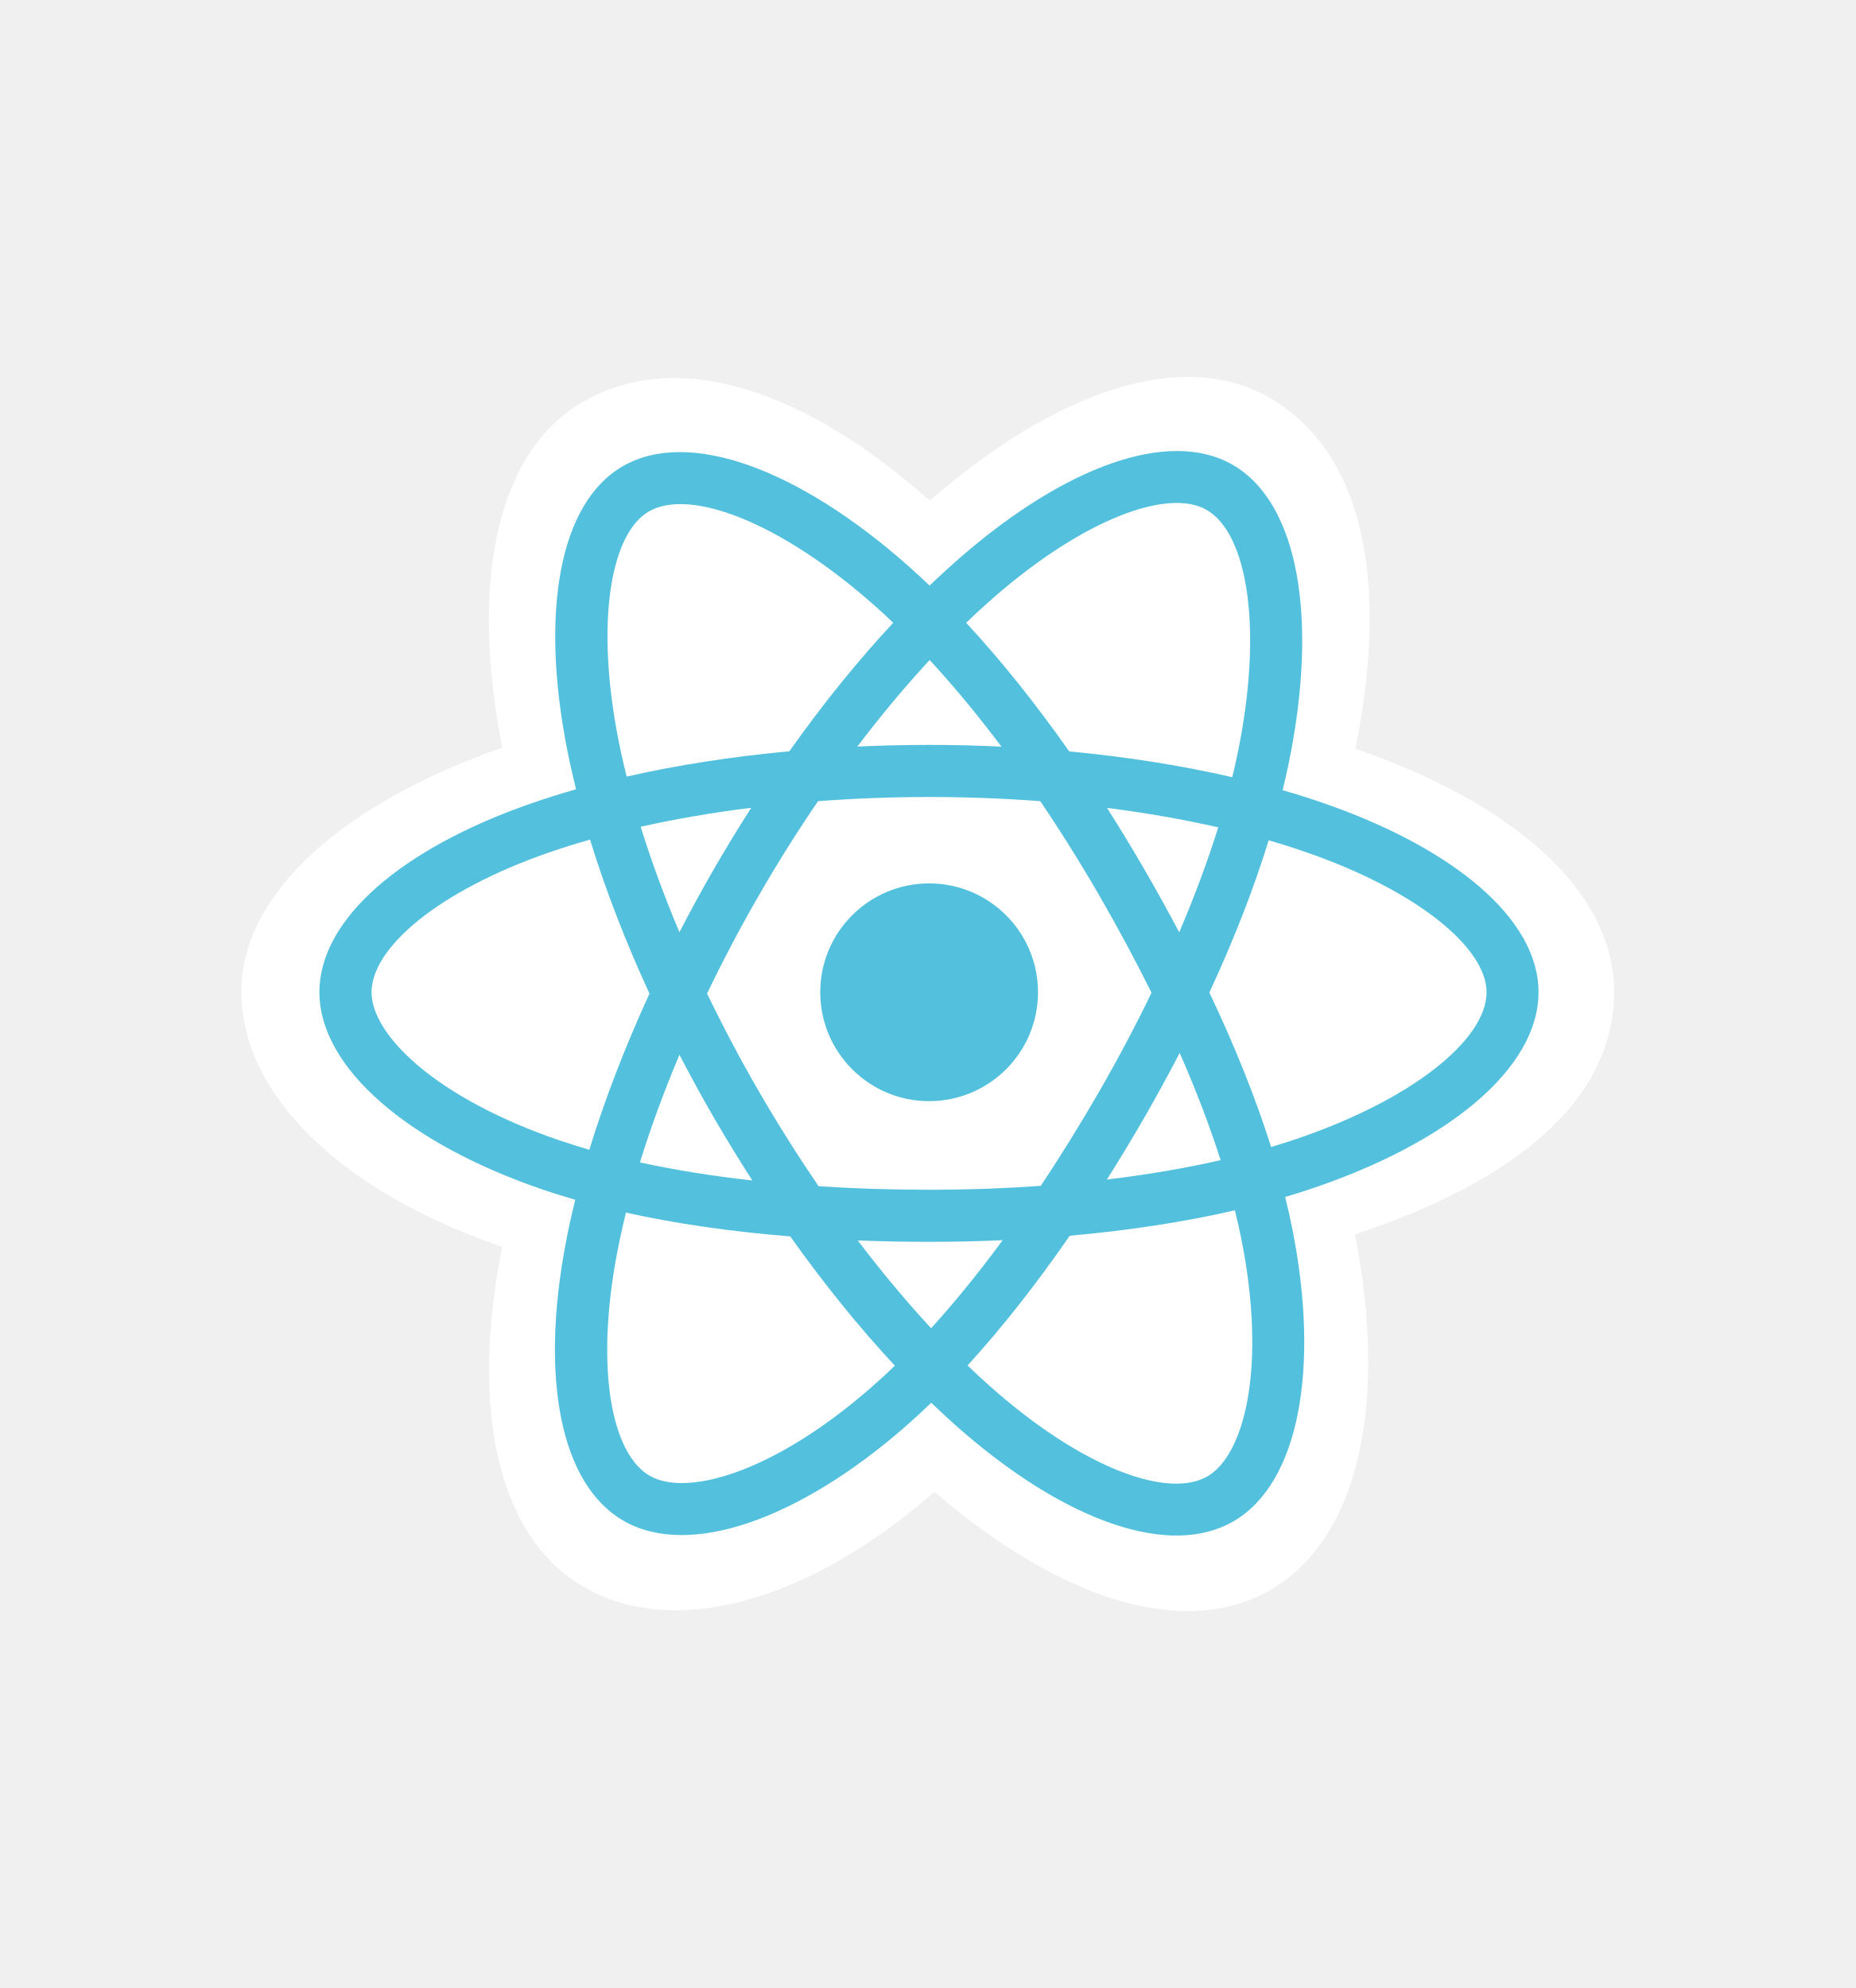
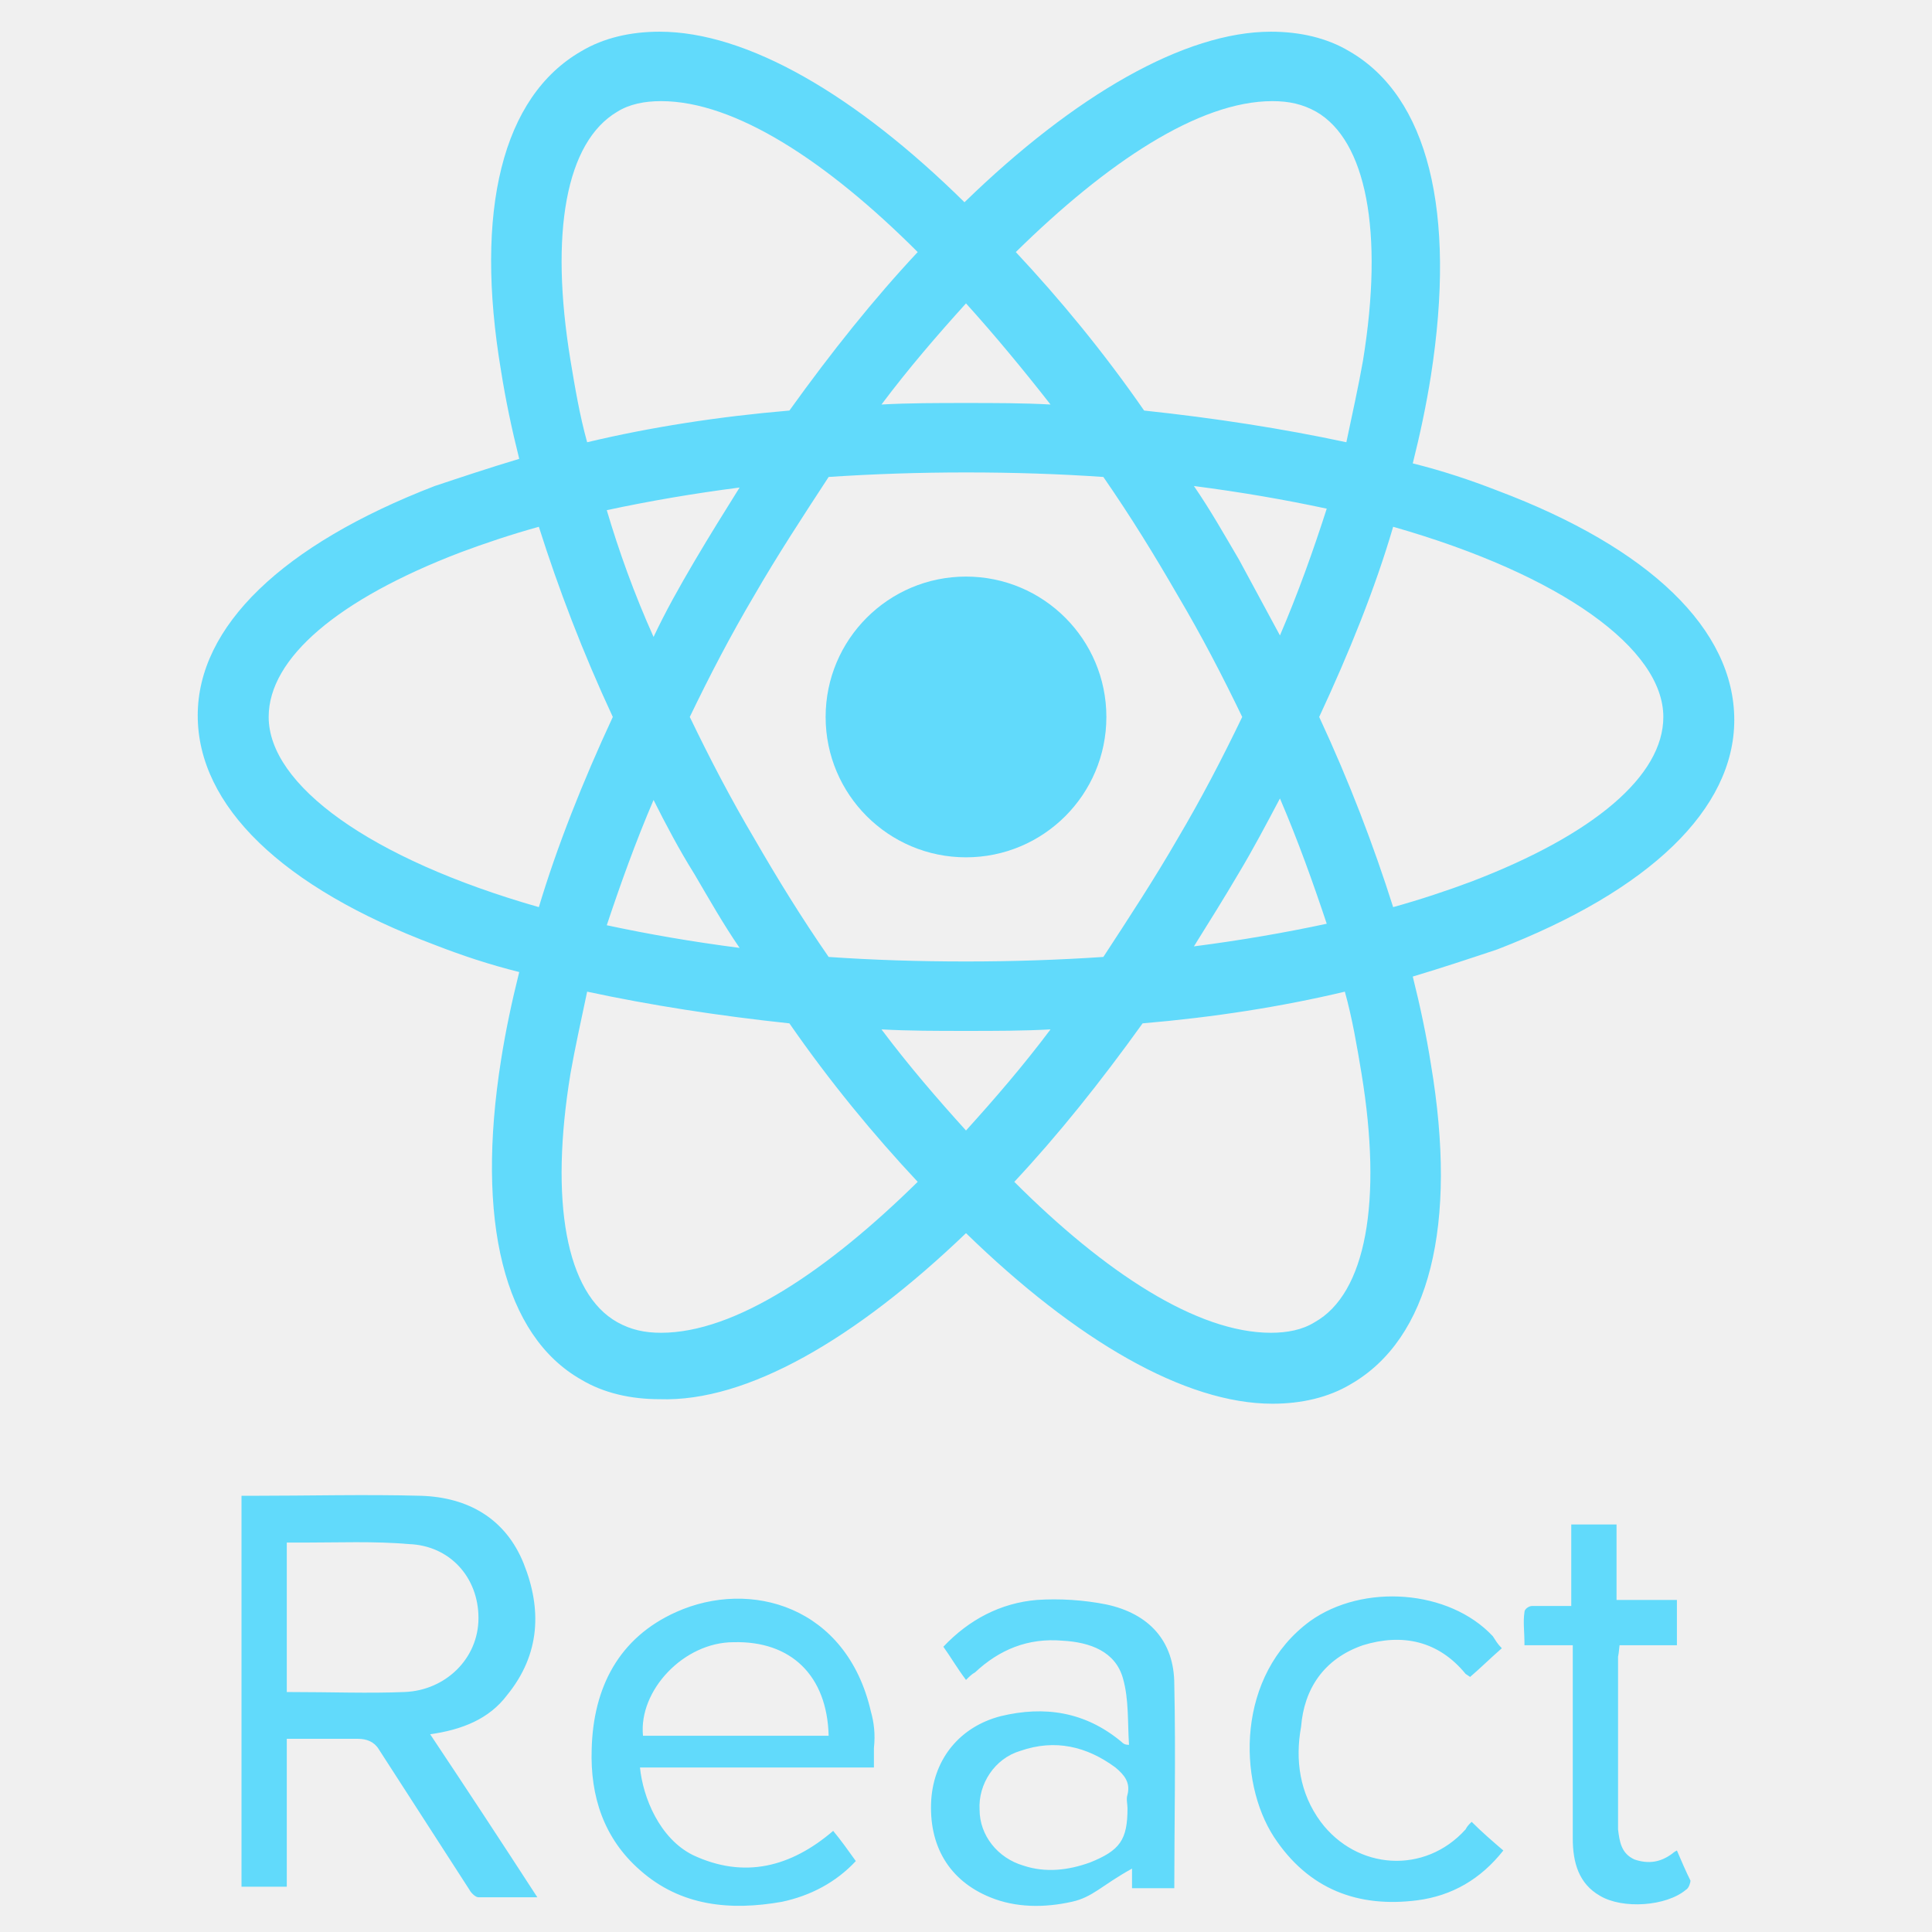
- <svg xmlns="http://www.w3.org/2000/svg" version="1.0" id="Layer_1" x="0px" y="0px" viewBox="0 0 280 300" enable-background="new 0 0 280 300" xml:space="preserve">
-   <g>
- </g>
-   <g>
-     <path fill="#FFFFFF" d="M36.42,149.67c0,15.64,15.28,30.25,39.36,38.48c-4.81,24.21-0.86,43.73,12.32,51.33   c13.55,7.82,33.74,2.41,52.91-14.35c18.68,16.07,37.56,22.4,50.73,14.78c13.54-7.84,17.66-28.68,12.72-53.64   c25.09-8.29,39.12-20.75,39.12-36.6c0-15.28-15.3-28.5-39.06-36.68c5.32-26,0.81-45.04-12.92-52.96   c-13.24-7.63-32.34-0.98-51.29,15.52c-19.72-17.51-38.63-22.85-52.35-14.91c-13.23,7.66-17,27.52-12.17,52.19   C52.51,120.93,36.42,134.45,36.42,149.67z" />
-     <path fill="#53C1DE" d="M199.48,121.11c-1.91-0.66-3.89-1.28-5.92-1.87c0.33-1.37,0.64-2.71,0.91-4.04   c4.48-21.76,1.55-39.29-8.46-45.06c-9.6-5.53-25.29,0.24-41.15,14.03c-1.52,1.33-3.05,2.73-4.58,4.2   c-1.02-0.97-2.03-1.92-3.05-2.82c-16.61-14.75-33.27-20.97-43.27-15.18c-9.59,5.55-12.43,22.03-8.39,42.65   c0.39,1.99,0.85,4.03,1.36,6.09c-2.36,0.67-4.63,1.38-6.81,2.14c-19.48,6.79-31.92,17.43-31.92,28.47   c0,11.4,13.35,22.84,33.64,29.77c1.6,0.55,3.26,1.06,4.97,1.56c-0.56,2.24-1.04,4.43-1.44,6.57c-3.85,20.27-0.84,36.36,8.72,41.87   c9.88,5.7,26.45-0.16,42.6-14.27c1.28-1.12,2.56-2.3,3.84-3.54c1.66,1.6,3.32,3.12,4.97,4.54c15.64,13.45,31.08,18.89,40.63,13.36   c9.87-5.71,13.07-23,8.91-44.03c-0.32-1.61-0.69-3.25-1.1-4.92c1.16-0.34,2.31-0.7,3.42-1.07c21.09-6.99,34.81-18.28,34.81-29.84   C232.19,138.66,219.35,127.95,199.48,121.11L199.48,121.11L199.48,121.11z" />
-     <path fill="#FFFFFF" d="M194.91,172.12c-1.01,0.33-2.04,0.65-3.09,0.97c-2.33-7.37-5.47-15.21-9.32-23.31   c3.67-7.91,6.69-15.64,8.95-22.97c1.88,0.54,3.71,1.12,5.47,1.73c17.02,5.86,27.41,14.53,27.41,21.2   C224.33,156.85,213.12,166.08,194.91,172.12L194.91,172.12L194.91,172.12z M187.35,187.09c1.84,9.3,2.1,17.71,0.88,24.28   c-1.1,5.91-3.3,9.84-6.02,11.42c-5.8,3.36-18.2-1.01-31.57-12.51c-1.53-1.32-3.08-2.73-4.63-4.22   c5.18-5.67,10.36-12.26,15.42-19.58c8.89-0.79,17.3-2.08,24.92-3.84C186.73,184.15,187.06,185.64,187.35,187.09L187.35,187.09   L187.35,187.09z M110.94,222.21c-5.66,2-10.18,2.06-12.9,0.49c-5.8-3.35-8.22-16.27-4.92-33.6c0.38-1.98,0.83-4.02,1.34-6.11   c7.54,1.67,15.88,2.87,24.79,3.59c5.09,7.16,10.42,13.75,15.79,19.51c-1.17,1.13-2.34,2.21-3.51,3.23   C124.4,215.56,117.24,219.99,110.94,222.21L110.94,222.21L110.94,222.21z M84.4,172.08c-8.97-3.07-16.38-7.05-21.46-11.4   c-4.56-3.91-6.87-7.79-6.87-10.94c0-6.7,9.99-15.24,26.64-21.05c2.02-0.7,4.14-1.37,6.33-1.99c2.3,7.49,5.32,15.32,8.97,23.24   c-3.69,8.03-6.75,15.99-9.08,23.57C87.38,173.05,85.86,172.57,84.4,172.08L84.4,172.08L84.4,172.08z M93.3,111.52   c-3.46-17.67-1.16-31,4.62-34.34c6.15-3.56,19.76,1.52,34.11,14.25c0.92,0.81,1.84,1.67,2.76,2.55   c-5.35,5.74-10.63,12.27-15.67,19.39c-8.65,0.8-16.93,2.09-24.55,3.82C94.08,115.26,93.66,113.37,93.3,111.52L93.3,111.52   L93.3,111.52z M172.65,131.12c-1.82-3.14-3.69-6.21-5.59-9.2c5.87,0.74,11.49,1.73,16.78,2.93c-1.59,5.08-3.56,10.39-5.89,15.84   C176.28,137.52,174.51,134.33,172.65,131.12L172.65,131.12L172.65,131.12z M140.29,99.6c3.63,3.93,7.26,8.31,10.83,13.07   c-3.6-0.17-7.24-0.26-10.91-0.26c-3.64,0-7.25,0.09-10.83,0.25C132.95,107.95,136.61,103.57,140.29,99.6L140.29,99.6L140.29,99.6z    M107.72,131.17c-1.82,3.15-3.55,6.33-5.19,9.51c-2.29-5.43-4.25-10.77-5.85-15.92c5.25-1.17,10.85-2.14,16.68-2.86   C111.43,124.92,109.55,128.01,107.72,131.17L107.72,131.17L107.72,131.17z M113.53,178.14c-6.03-0.67-11.71-1.58-16.96-2.73   c1.62-5.25,3.63-10.7,5.96-16.24c1.65,3.18,3.39,6.36,5.22,9.52h0C109.62,171.91,111.55,175.06,113.53,178.14L113.53,178.14   L113.53,178.14z M140.51,200.44c-3.72-4.02-7.44-8.46-11.07-13.25c3.52,0.14,7.11,0.21,10.76,0.21c3.75,0,7.46-0.08,11.11-0.25   C147.73,192.02,144.11,196.47,140.51,200.44L140.51,200.44L140.51,200.44z M178.02,158.89c2.46,5.6,4.53,11.03,6.18,16.18   c-5.33,1.22-11.09,2.2-17.16,2.93c1.91-3.03,3.8-6.15,5.65-9.36C174.56,165.39,176.34,162.13,178.02,158.89L178.02,158.89   L178.02,158.89z M165.88,164.71c-2.88,4.99-5.83,9.75-8.83,14.24c-5.46,0.39-11.1,0.59-16.85,0.59c-5.73,0-11.29-0.18-16.66-0.53   c-3.12-4.55-6.13-9.33-8.99-14.26h0c-2.85-4.92-5.47-9.89-7.85-14.82c2.38-4.95,4.99-9.92,7.83-14.83l0,0   c2.84-4.93,5.83-9.68,8.92-14.2c5.47-0.41,11.08-0.63,16.75-0.63h0c5.7,0,11.31,0.22,16.78,0.63c3.04,4.49,6.01,9.23,8.86,14.15   c2.88,4.98,5.53,9.92,7.93,14.76C171.39,154.74,168.75,159.73,165.88,164.71L165.88,164.71L165.88,164.71z M182.09,76.95   c6.16,3.55,8.56,17.88,4.69,36.67c-0.25,1.2-0.52,2.42-0.83,3.66c-7.63-1.76-15.92-3.07-24.6-3.89   c-5.06-7.2-10.29-13.74-15.55-19.41c1.41-1.36,2.83-2.66,4.23-3.88C163.61,78.28,176.31,73.61,182.09,76.95L182.09,76.95   L182.09,76.95z" />
-     <path fill="#53C1DE" d="M140.21,133.31c9.07,0,16.43,7.35,16.43,16.43c0,9.07-7.36,16.43-16.43,16.43   c-9.07,0-16.43-7.36-16.43-16.43C123.78,140.67,131.13,133.31,140.21,133.31" />
+ <svg xmlns="http://www.w3.org/2000/svg" enable-background="new 0 0 128 128" viewBox="0 0 128 128" id="react">
+   <g fill="#61DAFB">
+     <circle cx="64" cy="47.5" r="9.3" />
+     <path d="M64 81.7c7.3 7.1 14.5 11.3 20.3 11.3 1.9 0 3.7-.4 5.2-1.3 5.2-3 7.1-10.5 5.3-21.2-.3-1.9-.7-3.8-1.2-5.8 2-.6 3.8-1.2 5.6-1.8 10.1-3.9 15.7-9.3 15.7-15.2 0-6-5.6-11.4-15.7-15.2-1.8-.7-3.6-1.3-5.6-1.8.5-2 .9-3.9 1.2-5.8 1.7-10.9-.2-18.5-5.4-21.5-1.5-.9-3.3-1.3-5.2-1.3-5.7 0-13 4.2-20.3 11.3-7.2-7.1-14.4-11.3-20.2-11.3-1.9 0-3.7.4-5.2 1.3-5.2 3-7.1 10.5-5.3 21.2.3 1.9.7 3.8 1.2 5.8-2 .6-3.8 1.2-5.6 1.8-10.1 3.9-15.7 9.3-15.7 15.2 0 6 5.6 11.4 15.7 15.2 1.8.7 3.6 1.3 5.6 1.8-.5 2-.9 3.9-1.2 5.8-1.7 10.7.2 18.3 5.3 21.2 1.5.9 3.3 1.3 5.2 1.3 5.8.2 13-4 20.3-11zm-5.6-13.5c1.8.1 3.7.1 5.6.1 1.9 0 3.8 0 5.6-.1-1.8 2.4-3.7 4.6-5.6 6.7-1.9-2.1-3.8-4.3-5.6-6.7zm-12.4-10.3c1 1.7 1.9 3.3 3 4.9-3.1-.4-6-.9-8.8-1.5.9-2.7 1.9-5.5 3.1-8.3.8 1.6 1.7 3.3 2.7 4.9zm-5.8-24.1c2.8-.6 5.7-1.1 8.8-1.5-1 1.6-2 3.2-3 4.9-1 1.7-1.9 3.3-2.7 5-1.3-2.9-2.3-5.7-3.1-8.4zm5.5 13.7c1.3-2.7 2.7-5.4 4.3-8.1 1.5-2.6 3.2-5.2 4.9-7.8 3-.2 6-.3 9.1-.3 3.2 0 6.2.1 9.1.3 1.8 2.6 3.4 5.2 4.9 7.8 1.6 2.7 3 5.4 4.3 8.1-1.3 2.7-2.7 5.4-4.3 8.1-1.5 2.6-3.2 5.2-4.9 7.8-3 .2-6 .3-9.1.3-3.2 0-6.2-.1-9.1-.3-1.8-2.6-3.4-5.2-4.9-7.8-1.6-2.7-3-5.4-4.3-8.1zm39.1-5.4l-2.7-5c-1-1.7-1.9-3.3-3-4.9 3.1.4 6 .9 8.8 1.5-.9 2.8-1.9 5.6-3.1 8.4zm0 10.8c1.2 2.8 2.2 5.6 3.1 8.3-2.8.6-5.7 1.1-8.8 1.5 1-1.6 2-3.2 3-4.9.9-1.5 1.8-3.2 2.7-4.9zm2.3 34.7c-.8.5-1.8.7-2.9.7-4.9 0-11-4-17-10 2.9-3.1 5.7-6.6 8.5-10.5 4.7-.4 9.2-1.1 13.4-2.1.5 1.8.8 3.6 1.1 5.4 1.4 8.5.3 14.6-3.1 16.5zm5.2-52.7c11.2 3.2 17.9 8.1 17.9 12.6 0 3.9-4.6 7.8-12.7 10.9-1.6.6-3.4 1.2-5.2 1.7-1.3-4.1-2.9-8.3-4.9-12.6 2-4.3 3.7-8.5 4.9-12.6zm-8-28.2c1.1 0 2 .2 2.9.7 3.3 1.9 4.5 7.9 3.1 16.5-.3 1.7-.7 3.5-1.1 5.4-4.2-.9-8.7-1.6-13.4-2.1-2.7-3.9-5.6-7.4-8.5-10.5 6-5.9 12.1-10 17-10zm-14.7 20.1c-1.8-.1-3.7-.1-5.6-.1s-3.8 0-5.6.1c1.8-2.4 3.7-4.6 5.6-6.7 1.9 2.1 3.8 4.4 5.6 6.7zm-28.7-19.4c.8-.5 1.8-.7 2.9-.7 4.9 0 11 4 17 10-2.9 3.1-5.7 6.6-8.5 10.5-4.7.4-9.2 1.1-13.4 2.1-.5-1.8-.8-3.6-1.1-5.4-1.4-8.5-.3-14.5 3.1-16.5zm-5.2 52.7c-11.2-3.2-17.9-8.1-17.9-12.6 0-3.9 4.6-7.8 12.7-10.9 1.6-.6 3.4-1.2 5.2-1.7 1.3 4.1 2.9 8.3 4.9 12.6-2 4.3-3.7 8.6-4.9 12.6zm2.1 11c.3-1.7.7-3.5 1.1-5.4 4.2.9 8.7 1.6 13.4 2.1 2.7 3.9 5.6 7.4 8.5 10.5-6 5.9-12.1 10-17 10-1.1 0-2-.2-2.9-.7-3.4-1.9-4.5-8-3.1-16.5zM33.6 112.3c2.2-2.7 2.3-5.7 1.1-8.7-1.2-3-3.7-4.4-6.8-4.5-3.7-.1-7.5 0-11.2 0h-.7v25.9h3v-9.8h4.7c.6 0 1.1.2 1.4.7l6 9.3c.1.2.4.5.6.5h3.9c-2.4-3.7-4.7-7.2-7.1-10.8 2.1-.3 3.9-1 5.1-2.6zm-14.6-.2v-9.9h1.1c2.3 0 4.7-.1 7 .1 2.7.1 4.6 2.2 4.6 4.9s-2.2 4.8-4.9 4.9c-2.4.1-4.8 0-7.8 0zM57.7 113.4c-1.6-7-8-8.8-12.9-6.6-3.8 1.7-5.5 5-5.6 9.1-.1 3.1.8 5.9 3.2 8 2.7 2.4 6 2.7 9.4 2.1 1.9-.4 3.6-1.3 4.9-2.7-.5-.7-1-1.4-1.5-2-2.8 2.4-5.9 3.2-9.3 1.6-2.2-1.1-3.3-3.8-3.5-5.8h15.5v-1.3c.1-.9 0-1.7-.2-2.4zm-15.1 1.6c-.3-3 2.7-6.2 6-6.2 3.8-.1 6.2 2.2 6.3 6.2h-12.3zM73.3 106.3c-1.5-.3-3.1-.4-4.6-.3-2.4.2-4.5 1.3-6.2 3.1.5.7.9 1.4 1.5 2.2.2-.2.4-.4.6-.5 1.6-1.5 3.5-2.3 5.8-2.1 1.8.1 3.5.7 4 2.5.4 1.4.3 2.9.4 4.4-.3 0-.4-.1-.5-.2-2.4-2-5.1-2.4-8-1.7-2.7.7-4.4 2.8-4.6 5.5-.2 3.1 1.2 5.4 3.9 6.5 1.7.7 3.6.7 5.4.3 1.4-.3 2-1.1 4-2.2v1.3h2.8c0-4 .1-8.9 0-13.5 0-2.9-1.7-4.7-4.5-5.3zm1.4 12.6c-.1.3 0 .6 0 .9 0 2.1-.5 2.8-2.5 3.6-1.4.5-2.9.7-4.4.2-1.7-.5-2.9-2-2.9-3.7-.1-1.7 1-3.4 2.7-3.9 2.3-.8 4.4-.3 6.3 1.1.6.5 1 1 .8 1.8zM90.3 109c2.6-.8 5-.3 6.8 1.9l.3.2c.7-.6 1.3-1.2 2.1-1.9-.3-.3-.4-.5-.6-.8-2.9-3.1-8.6-3.5-12.1-1-4.9 3.6-4.8 10.6-2.4 14.3 2.3 3.5 5.6 4.7 9.5 4.2 2.3-.3 4.2-1.4 5.7-3.3-.7-.6-1.4-1.2-2.1-1.9-.2.2-.3.3-.4.5-2.7 3-7.2 2.7-9.6-.5-1.4-1.9-1.7-4.1-1.3-6.3.2-2.5 1.5-4.5 4.1-5.4zM111.1 122.6c-.2.1-.3.2-.3.2-.8.6-1.6.7-2.5.4-.9-.4-1-1.2-1.1-2v-11.4c0-.2 0 .2.1-.8h3.8v-3h-4v-5h-3v5.4h-2.6c-.2 0-.5.2-.5.4-.1.7 0 1.2 0 2.2h3.2v12.8c0 1.6.4 3 1.8 3.8 1.5.9 4.4.7 5.7-.4.2-.1.3-.5.3-.6-.3-.6-.6-1.3-.9-2z" />
  </g>
</svg>
